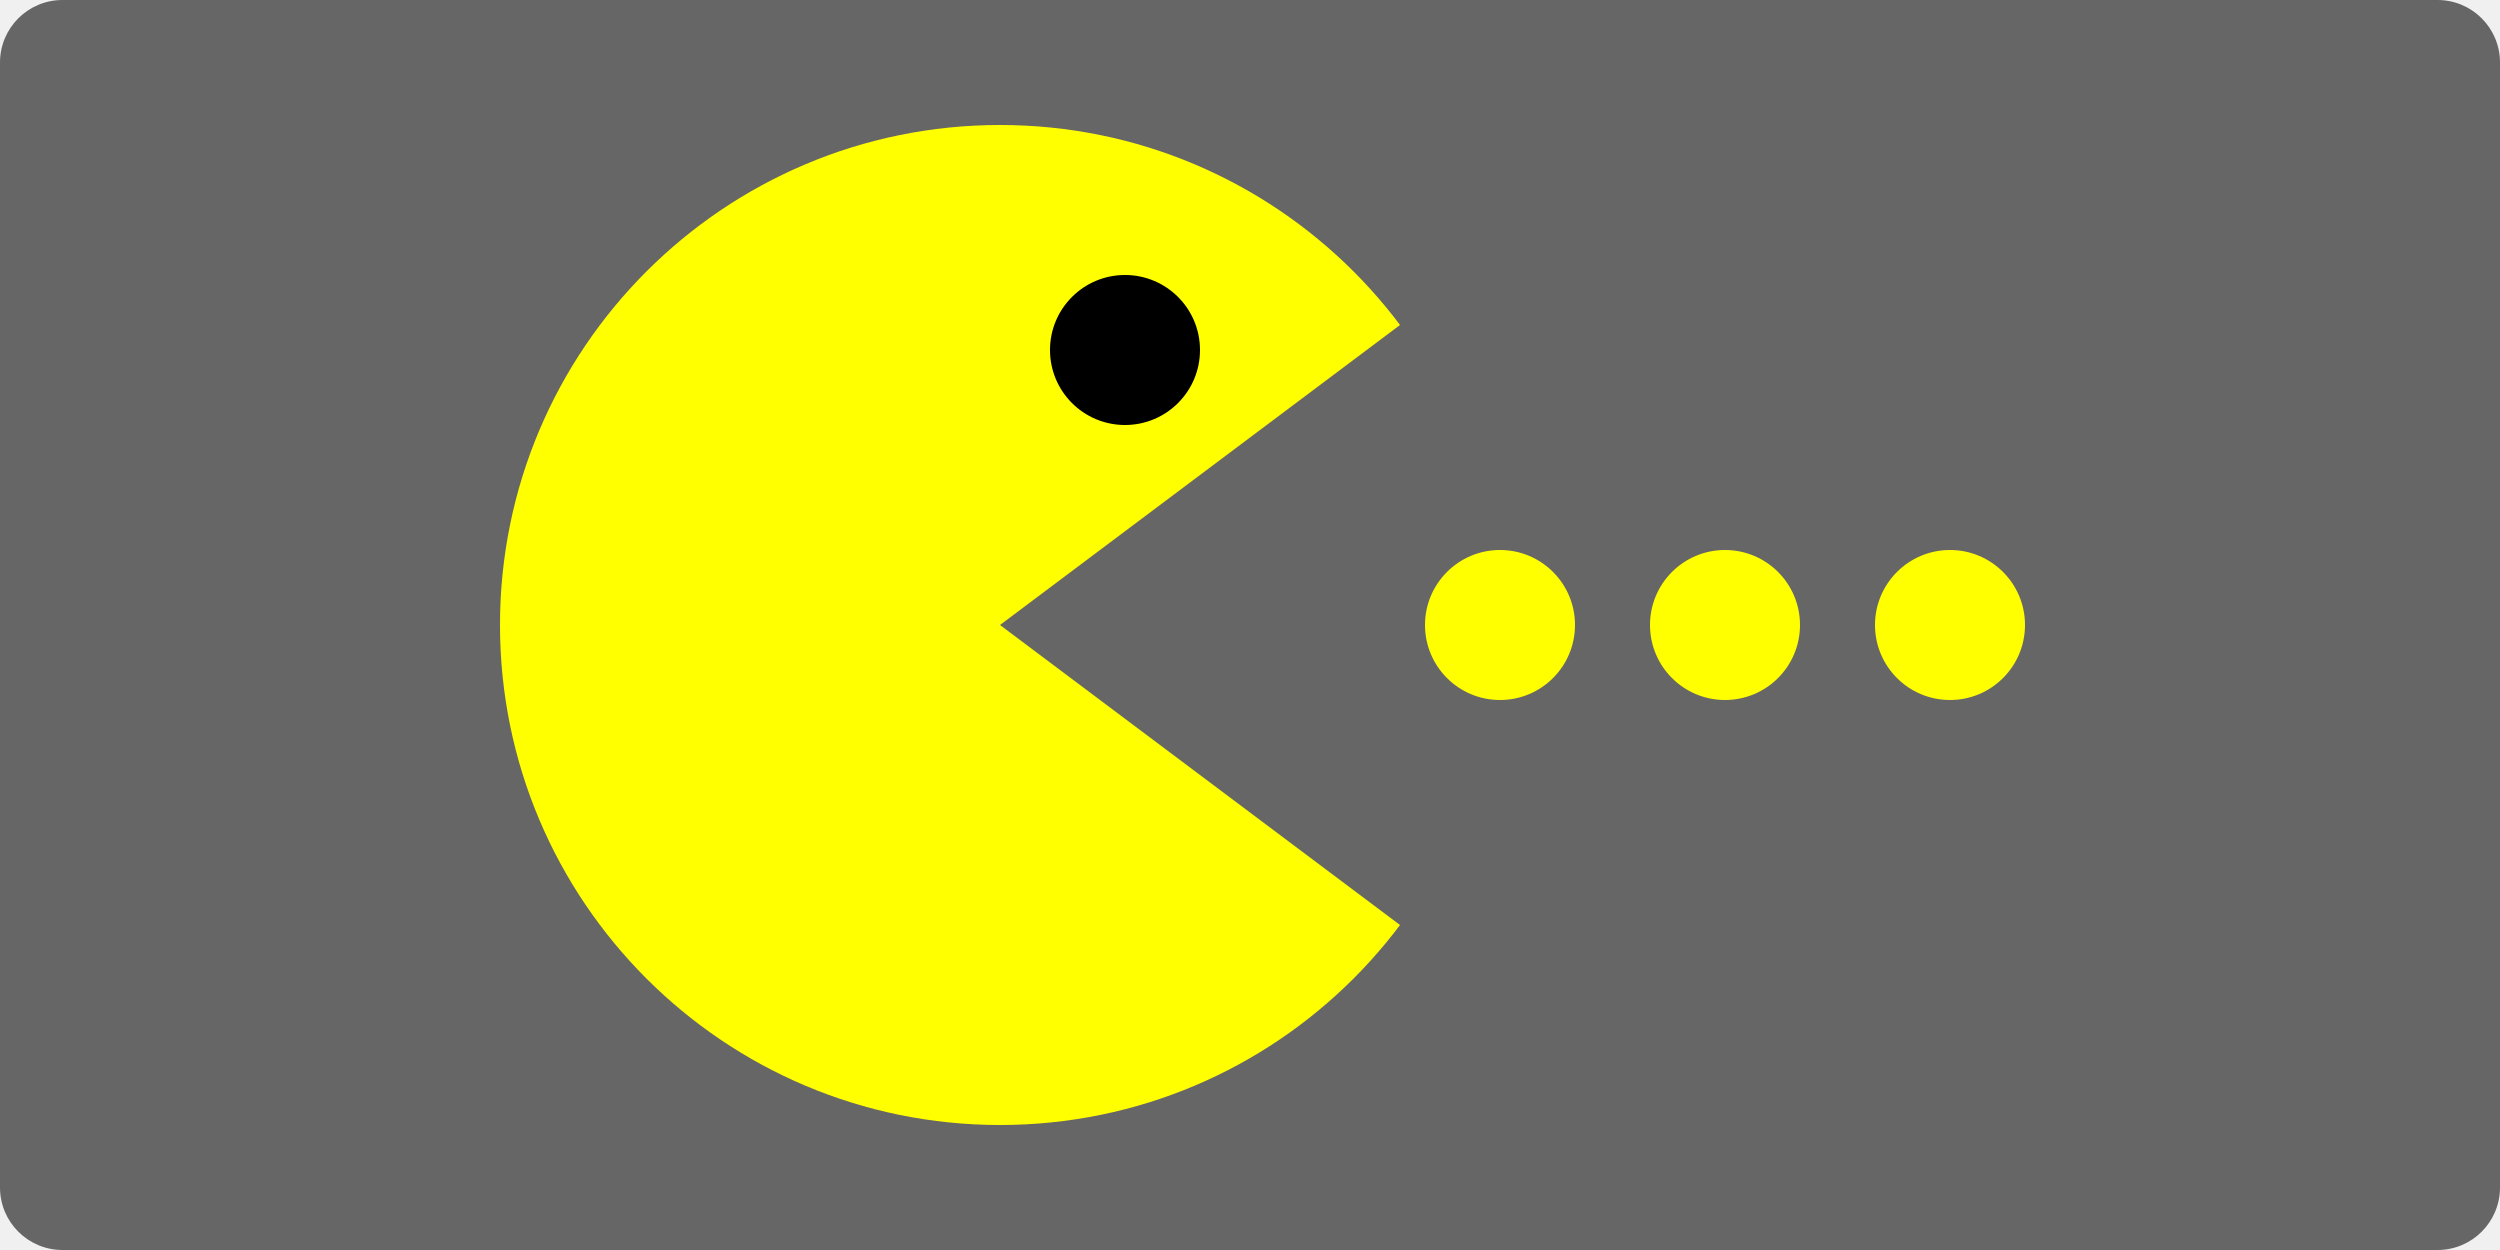
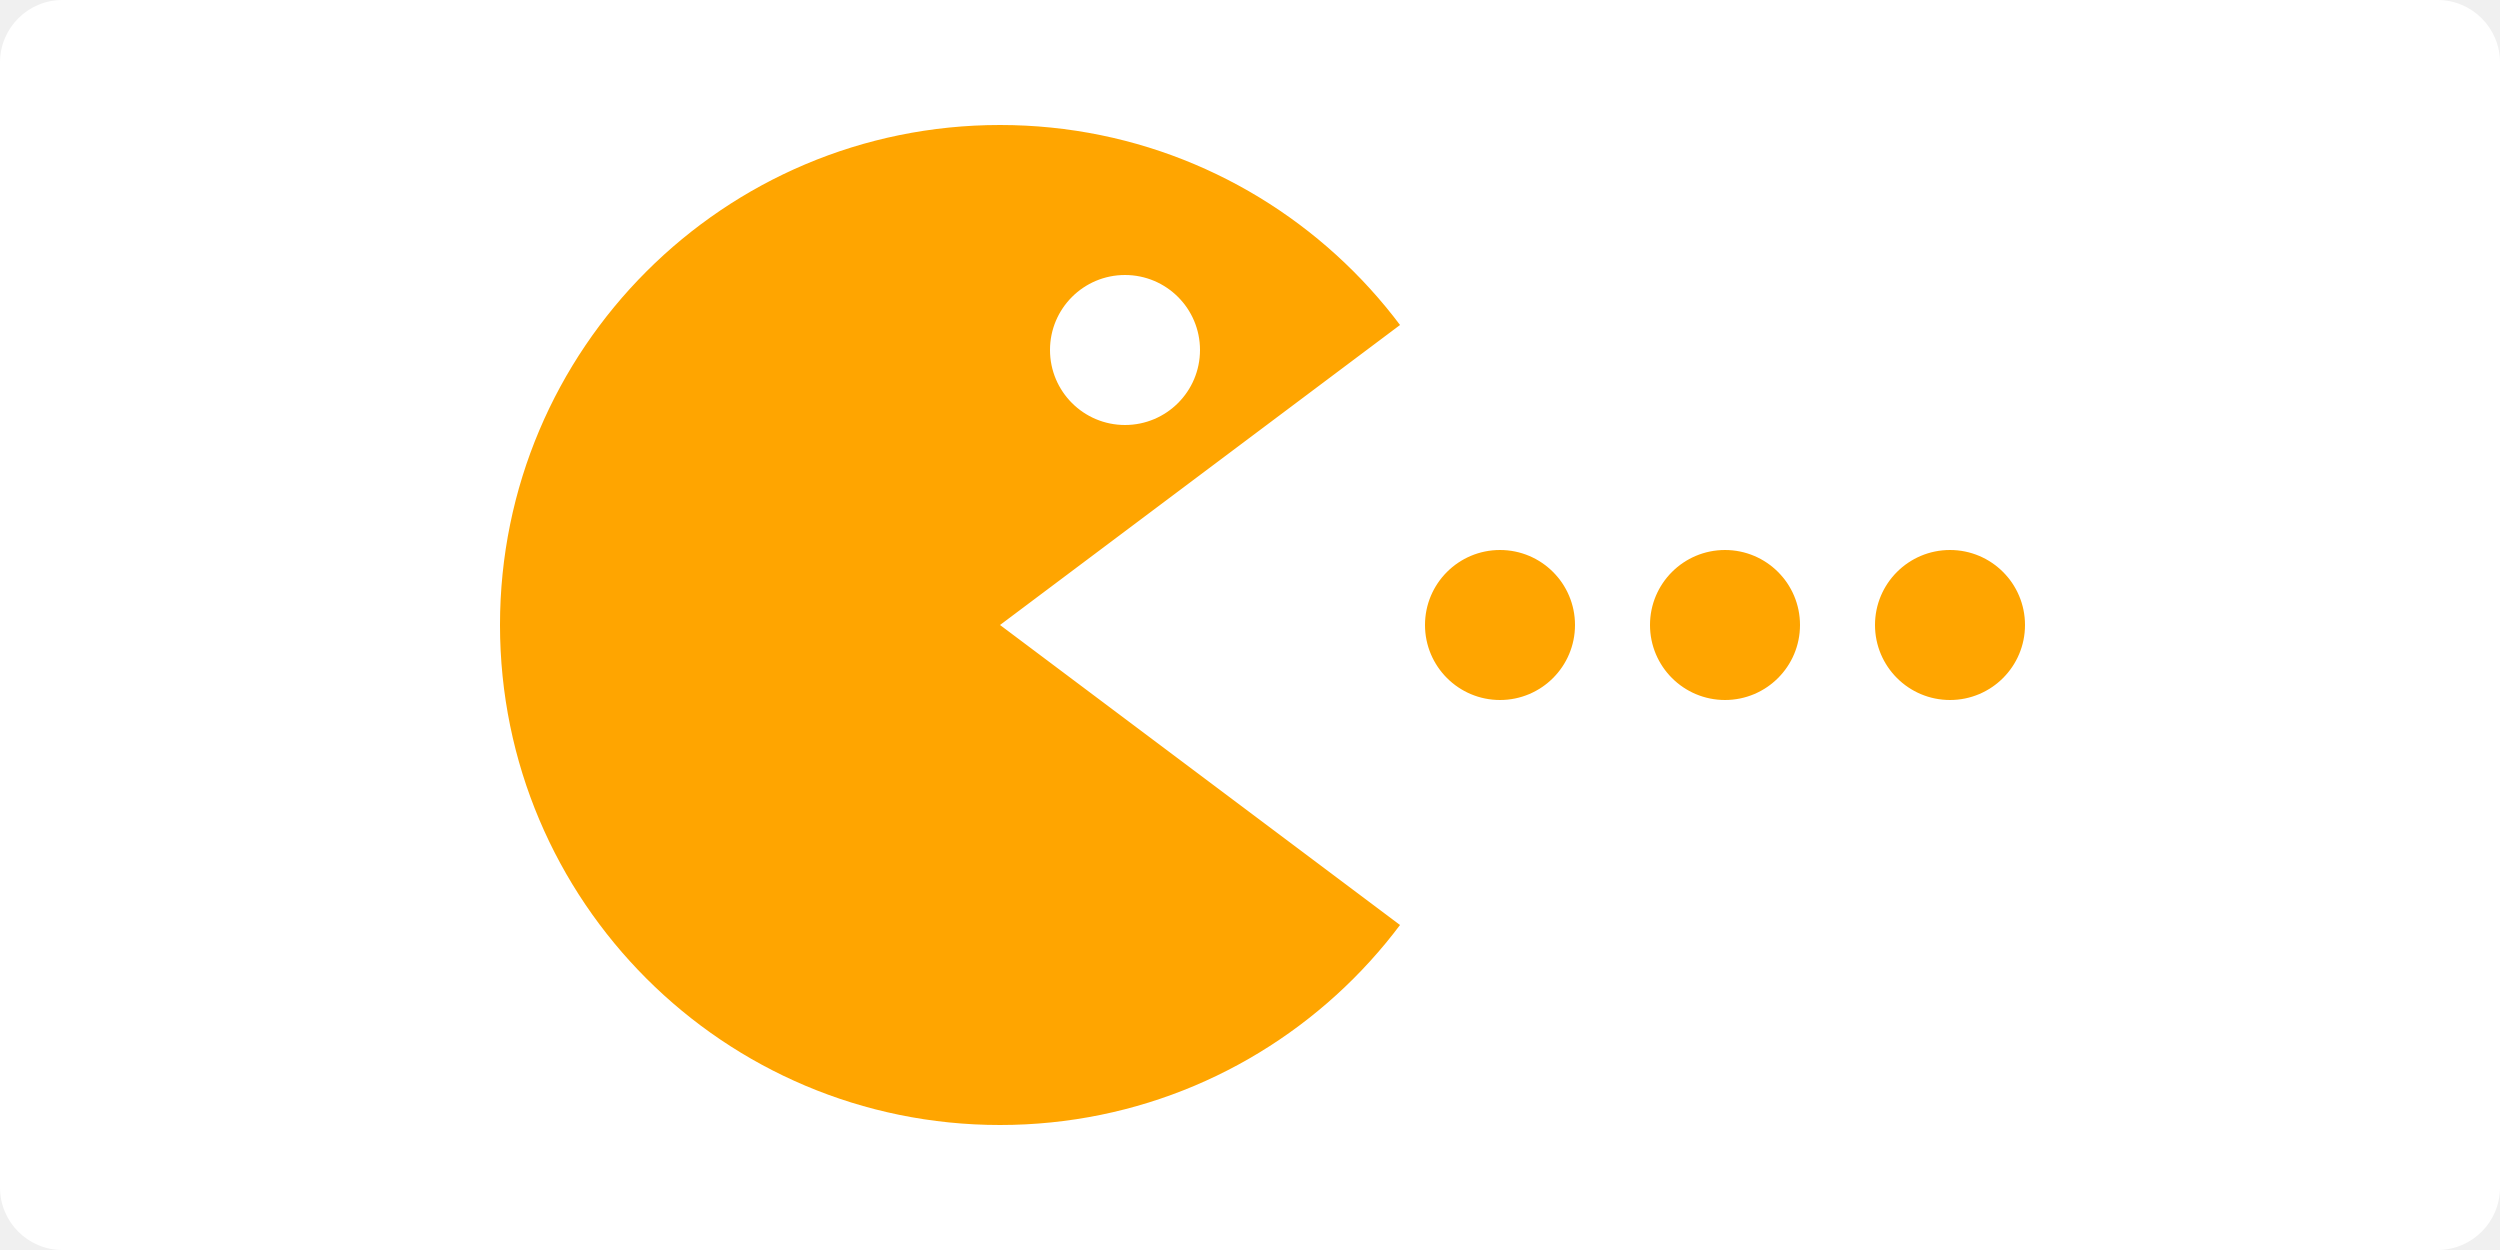
<svg width="200" height="100">
-   <rect id="frame" width="200" height="100" rx="5" fill="#666" />
-   <circle id="head" cx="80" cy="50" r="40" fill="yellow" />
-   <circle id="eye" cx="90" cy="28" r="6" fill="black" />
-   <polygon id="mouth" points="80,50 120,20 120,80" fill="#666" />
+   <rect id="frame" width="200" height="100" rx="5" fill="white" />
+   <circle id="head" cx="80" cy="50" r="40" fill="orange" />
+   <circle id="eye" cx="90" cy="28" r="6" fill="white" />
+   <polygon id="mouth" points="80,50 120,20 120,80" fill="white" />
  <symbol id="dot">
-     <circle cx="120" cy="50" r="6" fill="yellow" />
+     <circle cx="120" cy="50" r="6" fill="orange" />
  </symbol>
  <g id="dots">
    <use id="dot-1" href="#dot" class="tile-col-1 tile-col-first" />
    <use id="dot-2" href="#dot" class="tile-col-2" x="18" />
    <use id="dot-3" href="#dot" class="tile-col-3 tile-col-last" x="36" />
  </g>
</svg>
